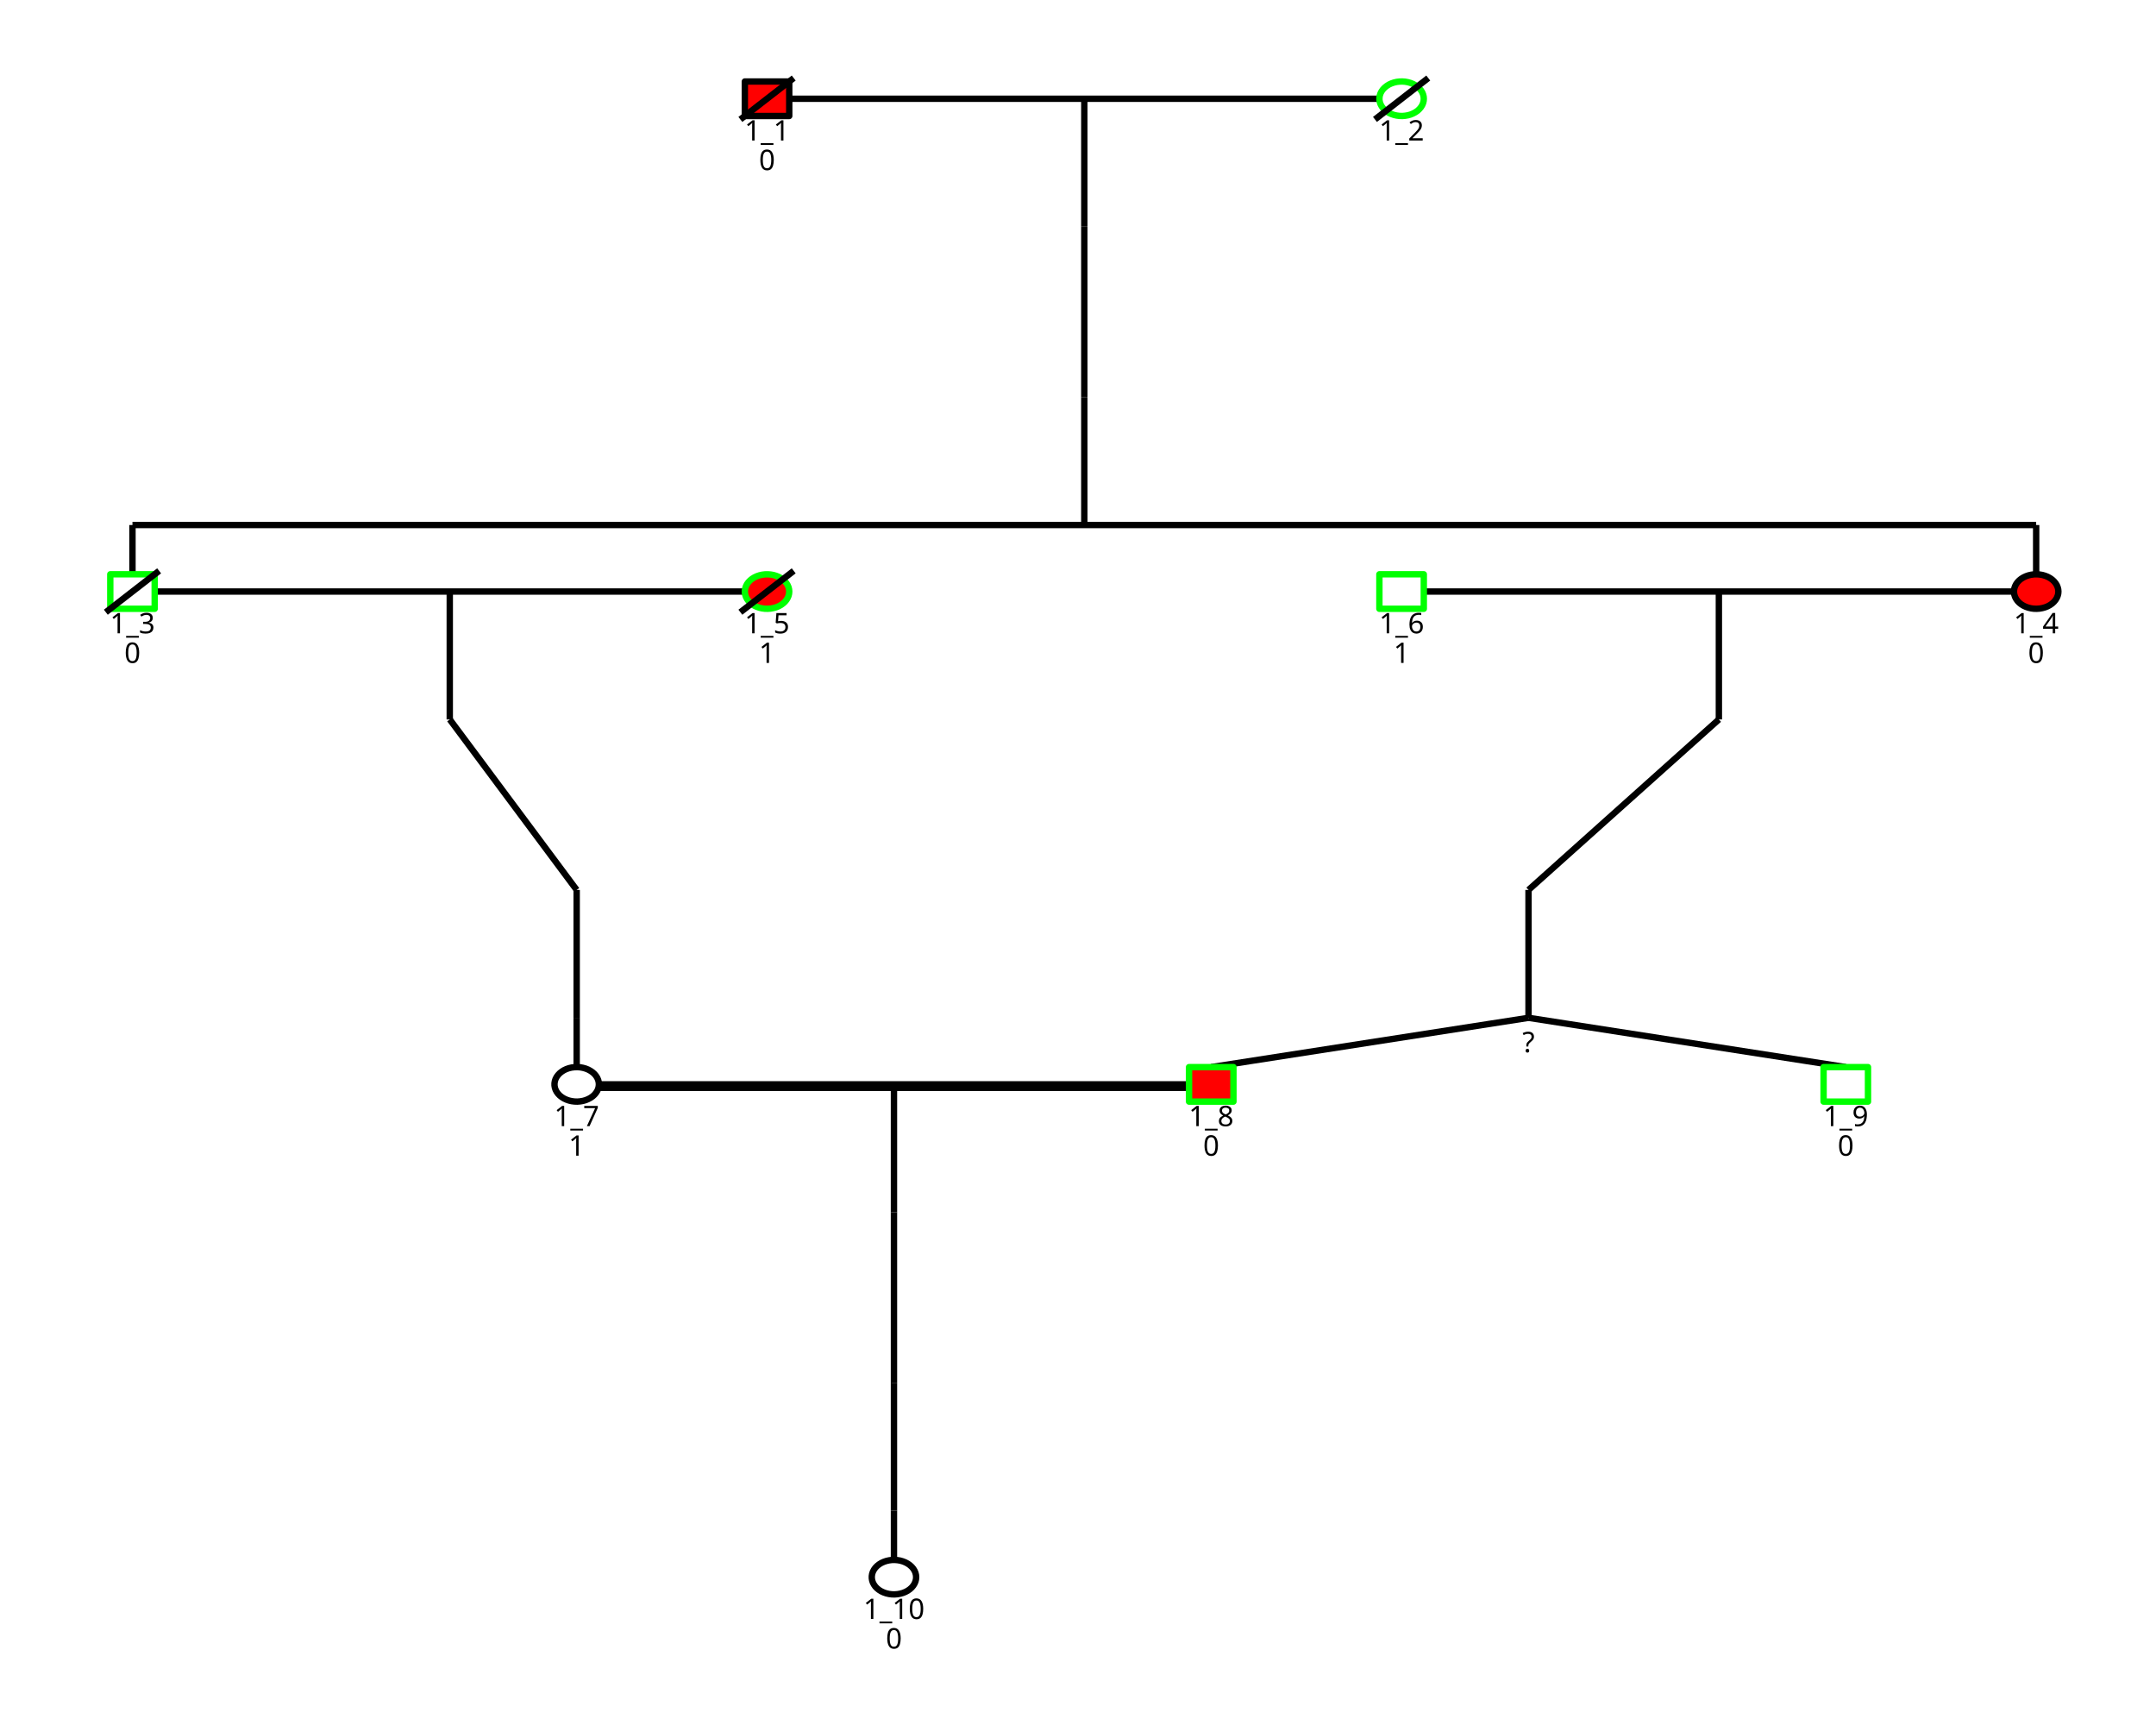
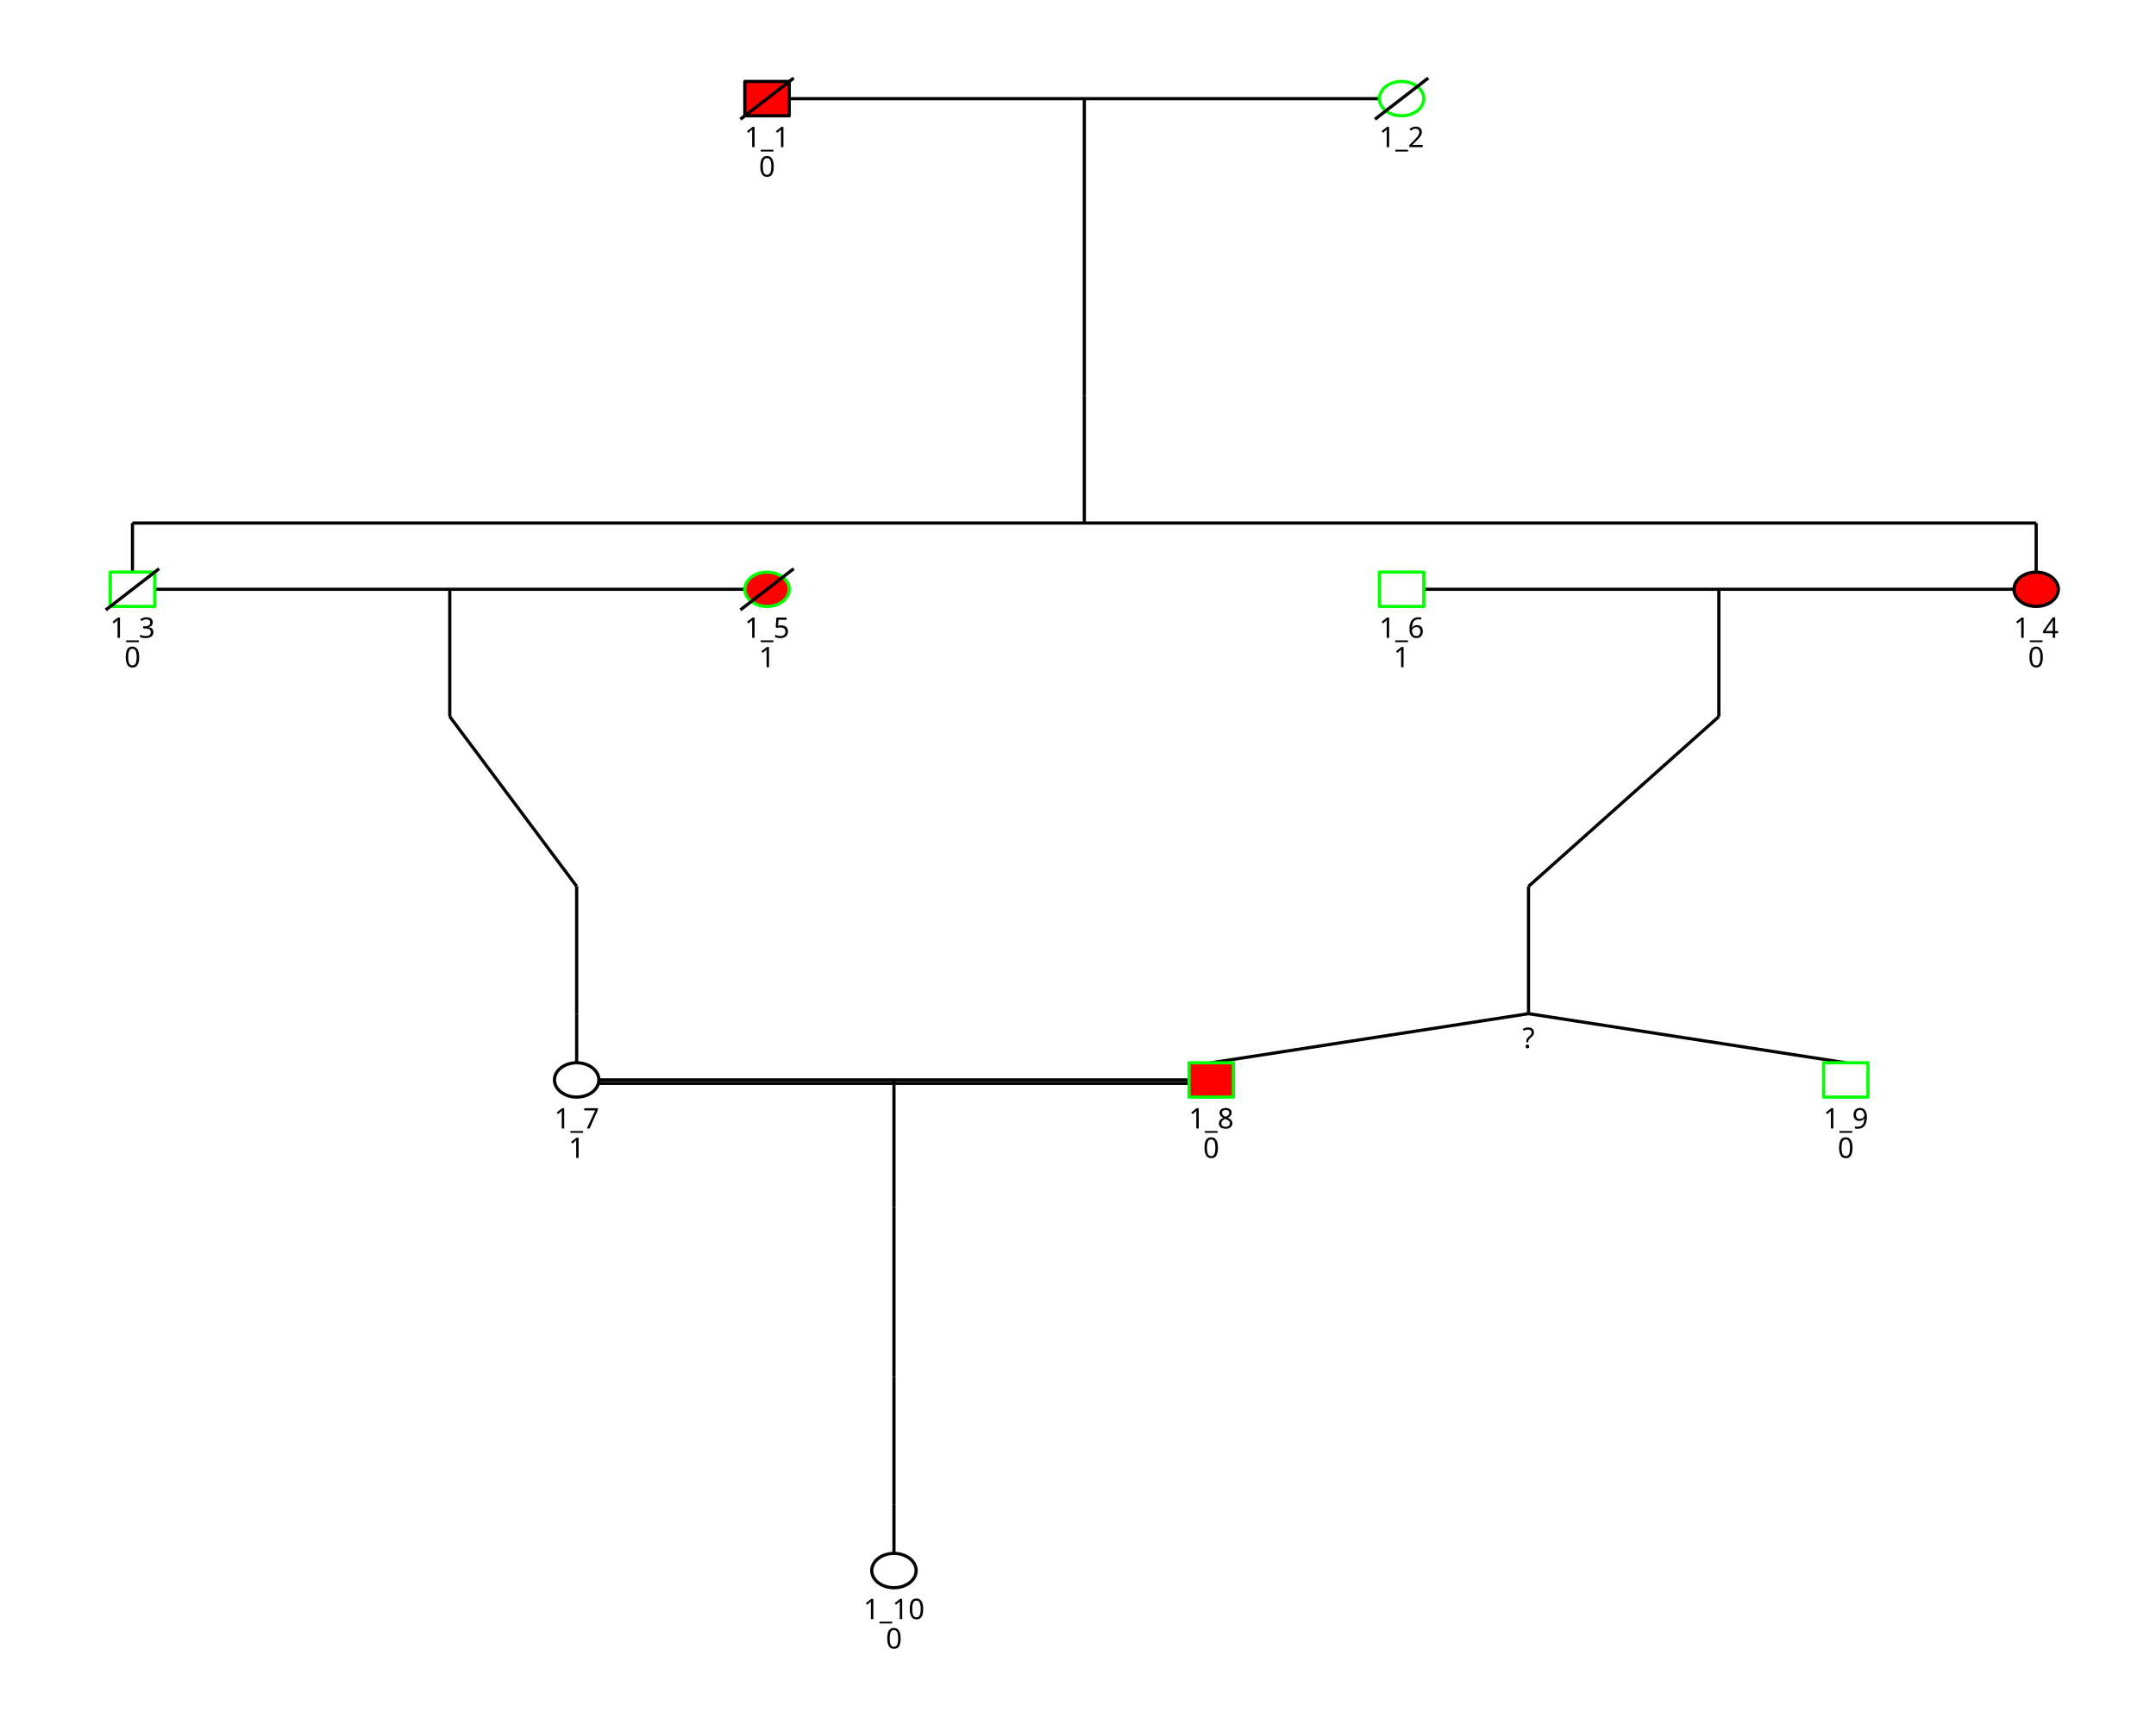
<svg xmlns="http://www.w3.org/2000/svg" class="svglite" data-engine-version="2.0" width="720.00pt" height="576.00pt" viewBox="0 0 720.00 576.00">
  <defs>
    <style type="text/css">
    .svglite line, .svglite polyline, .svglite polygon, .svglite path, .svglite rect, .svglite circle {
      fill: none;
      stroke: #000000;
      stroke-linecap: round;
      stroke-linejoin: round;
      stroke-miterlimit: 10.00;
    }
  </style>
  </defs>
  <rect width="100%" height="100%" style="stroke: none; fill: #FFFFFF;" />
  <defs>
    <clipPath id="cpMC4wMHw3MjAuMDB8MC4wMHw1NzYuMDA=">
      <rect x="0.00" y="0.00" width="720.00" height="576.00" />
    </clipPath>
  </defs>
  <g clip-path="url(#cpMC4wMHw3MjAuMDB8MC4wMHw1NzYuMDA=)">
    <rect x="0.00" y="0.00" width="720.00" height="576.00" style="stroke-width: 1.07; stroke: #FFFFFF; fill: #FFFFFF;" />
  </g>
  <defs>
    <clipPath id="cpMi43NHw3MjAuMDB8MC4wMHw1NzMuMjY=">
      <rect x="2.74" y="0.00" width="717.26" height="573.26" />
    </clipPath>
  </defs>
  <g clip-path="url(#cpMi43NHw3MjAuMDB8MC4wMHw1NzMuMjY=)">
    <rect x="2.74" y="0.00" width="717.26" height="573.26" style="stroke-width: 1.07; stroke: none;" />
-     <line x1="263.57" y1="32.97" x2="460.65" y2="32.97" style="stroke-width: 2.13; stroke-linecap: butt;" />
-     <line x1="51.66" y1="197.52" x2="248.74" y2="197.52" style="stroke-width: 2.13; stroke-linecap: butt;" />
-     <line x1="200.00" y1="362.08" x2="397.08" y2="362.08" style="stroke-width: 2.13; stroke-linecap: butt;" />
-     <line x1="475.48" y1="197.52" x2="672.56" y2="197.52" style="stroke-width: 2.13; stroke-linecap: butt;" />
-     <line x1="200.00" y1="363.23" x2="397.08" y2="363.23" style="stroke-width: 2.13; stroke-linecap: butt;" />
-     <line x1="44.24" y1="191.76" x2="44.24" y2="175.31" style="stroke-width: 2.13; stroke-linecap: butt;" />
-     <line x1="679.98" y1="191.76" x2="679.98" y2="175.31" style="stroke-width: 2.13; stroke-linecap: butt;" />
-     <line x1="44.24" y1="175.31" x2="679.98" y2="175.31" style="stroke-width: 2.13; stroke-linecap: butt;" />
-     <line x1="362.11" y1="175.31" x2="362.11" y2="132.61" style="stroke-width: 2.13; stroke-linecap: butt;" />
-     <line x1="362.11" y1="132.61" x2="362.11" y2="75.67" style="stroke-width: 2.13; stroke-linecap: butt;" />
-     <line x1="362.11" y1="75.67" x2="362.11" y2="32.97" style="stroke-width: 2.13; stroke-linecap: butt;" />
-     <line x1="192.58" y1="356.32" x2="192.58" y2="339.86" style="stroke-width: 2.13; stroke-linecap: butt;" />
-     <line x1="192.58" y1="339.86" x2="192.58" y2="339.86" style="stroke-width: 2.13; stroke-linecap: butt;" />
-     <line x1="192.58" y1="339.86" x2="192.58" y2="297.16" style="stroke-width: 2.13; stroke-linecap: butt;" />
-     <line x1="192.58" y1="297.16" x2="150.20" y2="240.23" style="stroke-width: 2.13; stroke-linecap: butt;" />
-     <line x1="150.20" y1="240.23" x2="150.20" y2="197.52" style="stroke-width: 2.13; stroke-linecap: butt;" />
-     <line x1="404.49" y1="356.32" x2="510.45" y2="339.86" style="stroke-width: 2.13; stroke-linecap: butt;" />
-     <line x1="616.41" y1="356.32" x2="510.45" y2="339.86" style="stroke-width: 2.13; stroke-linecap: butt;" />
-     <line x1="510.45" y1="339.86" x2="510.45" y2="339.86" style="stroke-width: 2.13; stroke-linecap: butt;" />
-     <line x1="510.45" y1="339.86" x2="510.45" y2="297.16" style="stroke-width: 2.13; stroke-linecap: butt;" />
-     <line x1="510.45" y1="297.16" x2="574.02" y2="240.23" style="stroke-width: 2.13; stroke-linecap: butt;" />
-     <line x1="574.02" y1="240.23" x2="574.02" y2="197.52" style="stroke-width: 2.13; stroke-linecap: butt;" />
-     <line x1="298.54" y1="520.87" x2="298.54" y2="504.42" style="stroke-width: 2.13; stroke-linecap: butt;" />
-     <line x1="298.54" y1="504.42" x2="298.54" y2="504.42" style="stroke-width: 2.13; stroke-linecap: butt;" />
-     <line x1="298.54" y1="504.42" x2="298.54" y2="461.72" style="stroke-width: 2.13; stroke-linecap: butt;" />
-     <line x1="298.54" y1="461.72" x2="298.54" y2="404.78" style="stroke-width: 2.13; stroke-linecap: butt;" />
-     <line x1="298.54" y1="404.78" x2="298.54" y2="362.08" style="stroke-width: 2.13; stroke-linecap: butt;" />
-     <polygon points="248.74,27.21 248.74,38.73 263.57,38.73 263.57,27.21 " style="stroke-width: 2.13; stroke-linecap: butt; fill: #FF0000;" />
-     <polygon points="36.83,191.76 36.83,203.28 51.66,203.28 51.66,191.76 " style="stroke-width: 2.13; stroke: #00FF00; stroke-linecap: butt; fill: #FFFFFF;" />
-     <polygon points="200.00,362.08 199.94,362.82 199.76,363.54 199.46,364.24 199.04,364.90 198.53,365.52 197.91,366.09 197.21,366.58 196.43,367.00 195.58,367.35 194.69,367.60 193.77,367.76 192.82,367.84 191.87,367.81 190.93,367.69 190.02,367.48 189.15,367.18 188.34,366.80 187.60,366.34 186.93,365.81 186.37,365.22 185.90,364.58 185.54,363.89 185.30,363.18 185.18,362.45 185.18,361.71 185.30,360.98 185.54,360.26 185.90,359.58 186.37,358.94 186.93,358.35 187.60,357.82 188.34,357.35 189.15,356.97 190.02,356.67 190.93,356.46 191.87,356.35 192.82,356.32 193.77,356.39 194.69,356.56 195.58,356.81 196.43,357.15 197.21,357.58 197.91,358.07 198.53,358.63 199.04,359.25 199.46,359.92 199.76,360.62 199.94,361.34 200.00,362.08 " style="stroke-width: 2.13; stroke-linecap: butt; fill: #FFFFFF;" />
-     <polygon points="305.95,526.63 305.89,527.37 305.71,528.09 305.41,528.79 305.00,529.46 304.48,530.08 303.87,530.64 303.16,531.14 302.38,531.56 301.54,531.90 300.65,532.15 299.72,532.32 298.78,532.39 297.83,532.37 296.89,532.25 295.98,532.04 295.11,531.74 294.29,531.36 293.55,530.90 292.89,530.37 292.32,529.78 291.86,529.13 291.50,528.45 291.26,527.73 291.14,527.00 291.14,526.26 291.26,525.53 291.50,524.82 291.86,524.13 292.32,523.49 292.89,522.90 293.55,522.37 294.29,521.91 295.11,521.53 295.98,521.23 296.89,521.02 297.83,520.90 298.78,520.88 299.72,520.95 300.65,521.11 301.54,521.37 302.38,521.71 303.16,522.13 303.87,522.63 304.48,523.19 305.00,523.81 305.41,524.47 305.71,525.17 305.89,525.90 305.95,526.63 " style="stroke-width: 2.13; stroke-linecap: butt; fill: #FFFFFF;" />
-     <polygon points="475.48,32.97 475.42,33.71 475.24,34.43 474.94,35.13 474.53,35.79 474.01,36.41 473.40,36.98 472.69,37.47 471.91,37.89 471.07,38.24 470.18,38.49 469.25,38.65 468.31,38.73 467.36,38.70 466.42,38.58 465.51,38.37 464.64,38.07 463.82,37.69 463.08,37.23 462.42,36.70 461.85,36.11 461.39,35.47 461.03,34.78 460.79,34.07 460.67,33.34 460.67,32.60 460.79,31.87 461.03,31.15 461.39,30.47 461.85,29.83 462.42,29.24 463.08,28.71 463.82,28.24 464.64,27.86 465.51,27.56 466.42,27.35 467.36,27.24 468.31,27.21 469.25,27.28 470.18,27.45 471.07,27.70 471.91,28.04 472.69,28.47 473.40,28.96 474.01,29.52 474.53,30.14 474.94,30.81 475.24,31.51 475.42,32.23 475.48,32.97 " style="stroke-width: 2.13; stroke: #00FF00; stroke-linecap: butt; fill: #FFFFFF;" />
-     <polygon points="263.57,197.52 263.51,198.26 263.33,198.98 263.03,199.68 262.62,200.35 262.10,200.97 261.48,201.53 260.78,202.03 260.00,202.45 259.16,202.79 258.27,203.04 257.34,203.21 256.39,203.28 255.44,203.26 254.50,203.14 253.59,202.93 252.72,202.63 251.91,202.25 251.17,201.79 250.51,201.26 249.94,200.67 249.47,200.02 249.12,199.34 248.88,198.62 248.75,197.89 248.75,197.15 248.88,196.42 249.12,195.71 249.47,195.02 249.94,194.38 250.51,193.79 251.17,193.26 251.91,192.80 252.72,192.42 253.59,192.12 254.50,191.91 255.44,191.79 256.39,191.77 257.34,191.84 258.27,192.00 259.16,192.26 260.00,192.60 260.78,193.02 261.48,193.52 262.10,194.08 262.62,194.70 263.03,195.36 263.33,196.06 263.51,196.79 263.57,197.52 " style="stroke-width: 2.13; stroke: #00FF00; stroke-linecap: butt; fill: #FF0000;" />
-     <polygon points="397.08,356.32 397.08,367.84 411.91,367.84 411.91,356.32 " style="stroke-width: 2.13; stroke: #00FF00; stroke-linecap: butt; fill: #FF0000;" />
-     <polygon points="460.65,191.76 460.65,203.28 475.48,203.28 475.48,191.76 " style="stroke-width: 2.13; stroke: #00FF00; stroke-linecap: butt; fill: #FFFFFF;" />
-     <polygon points="608.99,356.32 608.99,367.84 623.82,367.84 623.82,356.32 " style="stroke-width: 2.13; stroke: #00FF00; stroke-linecap: butt; fill: #FFFFFF;" />
-     <polygon points="687.40,197.52 687.34,198.26 687.15,198.98 686.86,199.68 686.44,200.35 685.92,200.97 685.31,201.53 684.60,202.03 683.83,202.45 682.98,202.79 682.09,203.04 681.16,203.21 680.22,203.28 679.27,203.26 678.33,203.14 677.42,202.93 676.55,202.63 675.74,202.25 674.99,201.79 674.33,201.26 673.76,200.67 673.30,200.02 672.94,199.34 672.70,198.62 672.58,197.89 672.58,197.15 672.70,196.42 672.94,195.71 673.30,195.02 673.76,194.38 674.33,193.79 674.99,193.26 675.74,192.80 676.55,192.42 677.42,192.12 678.33,191.91 679.27,191.79 680.22,191.77 681.16,191.84 682.09,192.00 682.98,192.26 683.83,192.60 684.60,193.02 685.31,193.52 685.92,194.08 686.44,194.70 686.86,195.36 687.15,196.06 687.34,196.79 687.40,197.52 " style="stroke-width: 2.13; stroke-linecap: butt; fill: #FF0000;" />
-     <line x1="247.25" y1="39.88" x2="265.06" y2="26.06" style="stroke-width: 2.13; stroke-linecap: butt;" />
-     <line x1="35.34" y1="204.43" x2="53.14" y2="190.61" style="stroke-width: 2.13; stroke-linecap: butt;" />
-     <line x1="459.17" y1="39.88" x2="476.97" y2="26.06" style="stroke-width: 2.13; stroke-linecap: butt;" />
-     <line x1="247.25" y1="204.43" x2="265.06" y2="190.61" style="stroke-width: 2.13; stroke-linecap: butt;" />
-     <text x="256.16" y="46.93" text-anchor="middle" style="font-size: 9.48px; font-family: sans;" textLength="15.83px" lengthAdjust="spacingAndGlyphs">1_1</text>
-     <text x="44.24" y="211.48" text-anchor="middle" style="font-size: 9.48px; font-family: sans;" textLength="15.83px" lengthAdjust="spacingAndGlyphs">1_3</text>
-     <text x="192.58" y="376.04" text-anchor="middle" style="font-size: 9.48px; font-family: sans;" textLength="15.83px" lengthAdjust="spacingAndGlyphs">1_7</text>
-     <text x="298.54" y="540.59" text-anchor="middle" style="font-size: 9.48px; font-family: sans;" textLength="21.10px" lengthAdjust="spacingAndGlyphs">1_10</text>
-     <text x="468.07" y="46.93" text-anchor="middle" style="font-size: 9.48px; font-family: sans;" textLength="15.83px" lengthAdjust="spacingAndGlyphs">1_2</text>
-     <text x="256.16" y="211.48" text-anchor="middle" style="font-size: 9.48px; font-family: sans;" textLength="15.83px" lengthAdjust="spacingAndGlyphs">1_5</text>
-     <text x="404.49" y="376.04" text-anchor="middle" style="font-size: 9.48px; font-family: sans;" textLength="15.83px" lengthAdjust="spacingAndGlyphs">1_8</text>
-     <text x="468.07" y="211.48" text-anchor="middle" style="font-size: 9.48px; font-family: sans;" textLength="15.83px" lengthAdjust="spacingAndGlyphs">1_6</text>
-     <text x="616.41" y="376.04" text-anchor="middle" style="font-size: 9.48px; font-family: sans;" textLength="15.83px" lengthAdjust="spacingAndGlyphs">1_9</text>
-     <text x="679.98" y="211.48" text-anchor="middle" style="font-size: 9.48px; font-family: sans;" textLength="15.83px" lengthAdjust="spacingAndGlyphs">1_4</text>
-     <text x="256.16" y="56.80" text-anchor="middle" style="font-size: 9.48px; font-family: sans;" textLength="5.28px" lengthAdjust="spacingAndGlyphs">0</text>
-     <text x="44.24" y="221.36" text-anchor="middle" style="font-size: 9.48px; font-family: sans;" textLength="5.28px" lengthAdjust="spacingAndGlyphs">0</text>
-     <text x="192.58" y="385.91" text-anchor="middle" style="font-size: 9.48px; font-family: sans;" textLength="5.28px" lengthAdjust="spacingAndGlyphs">1</text>
+     <line x1="263.57" y1="32.94" x2="460.65" y2="32.94" style="stroke-width: 1.07; stroke-linecap: butt;" />
+     <line x1="51.66" y1="196.77" x2="248.74" y2="196.77" style="stroke-width: 1.07; stroke-linecap: butt;" />
+     <line x1="200.00" y1="360.60" x2="397.08" y2="360.60" style="stroke-width: 1.07; stroke-linecap: butt;" />
+     <line x1="475.48" y1="196.77" x2="672.56" y2="196.77" style="stroke-width: 1.07; stroke-linecap: butt;" />
+     <line x1="200.00" y1="361.75" x2="397.08" y2="361.75" style="stroke-width: 1.07; stroke-linecap: butt;" />
+     <line x1="44.24" y1="191.03" x2="44.24" y2="174.65" style="stroke-width: 1.07; stroke-linecap: butt;" />
+     <line x1="679.98" y1="191.03" x2="679.98" y2="174.65" style="stroke-width: 1.07; stroke-linecap: butt;" />
+     <line x1="44.24" y1="174.65" x2="679.98" y2="174.65" style="stroke-width: 1.07; stroke-linecap: butt;" />
+     <line x1="362.11" y1="174.65" x2="362.11" y2="132.14" style="stroke-width: 1.07; stroke-linecap: butt;" />
+     <line x1="362.11" y1="132.14" x2="362.11" y2="75.45" style="stroke-width: 1.07; stroke-linecap: butt;" />
+     <line x1="362.11" y1="75.45" x2="362.11" y2="32.94" style="stroke-width: 1.07; stroke-linecap: butt;" />
+     <line x1="192.58" y1="354.87" x2="192.58" y2="338.48" style="stroke-width: 1.07; stroke-linecap: butt;" />
+     <line x1="192.58" y1="338.48" x2="192.58" y2="338.48" style="stroke-width: 1.07; stroke-linecap: butt;" />
+     <line x1="192.58" y1="338.48" x2="192.58" y2="295.97" style="stroke-width: 1.07; stroke-linecap: butt;" />
+     <line x1="192.58" y1="295.97" x2="150.20" y2="239.28" style="stroke-width: 1.07; stroke-linecap: butt;" />
+     <line x1="150.20" y1="239.28" x2="150.20" y2="196.77" style="stroke-width: 1.07; stroke-linecap: butt;" />
+     <line x1="404.49" y1="354.87" x2="510.45" y2="338.48" style="stroke-width: 1.07; stroke-linecap: butt;" />
+     <line x1="616.41" y1="354.87" x2="510.45" y2="338.48" style="stroke-width: 1.07; stroke-linecap: butt;" />
+     <line x1="510.45" y1="338.48" x2="510.45" y2="338.48" style="stroke-width: 1.07; stroke-linecap: butt;" />
+     <line x1="510.45" y1="338.48" x2="510.45" y2="295.97" style="stroke-width: 1.07; stroke-linecap: butt;" />
+     <line x1="510.45" y1="295.97" x2="574.02" y2="239.28" style="stroke-width: 1.07; stroke-linecap: butt;" />
+     <line x1="574.02" y1="239.28" x2="574.02" y2="196.77" style="stroke-width: 1.07; stroke-linecap: butt;" />
+     <line x1="298.54" y1="518.70" x2="298.54" y2="502.31" style="stroke-width: 1.07; stroke-linecap: butt;" />
+     <line x1="298.54" y1="502.31" x2="298.54" y2="502.31" style="stroke-width: 1.07; stroke-linecap: butt;" />
+     <line x1="298.54" y1="502.31" x2="298.54" y2="459.80" style="stroke-width: 1.07; stroke-linecap: butt;" />
+     <line x1="298.54" y1="459.80" x2="298.54" y2="403.11" style="stroke-width: 1.07; stroke-linecap: butt;" />
+     <line x1="298.54" y1="403.11" x2="298.54" y2="360.60" style="stroke-width: 1.07; stroke-linecap: butt;" />
+     <polygon points="248.74,27.20 248.74,38.67 263.57,38.67 263.57,27.20 " style="stroke-width: 1.07; stroke-linecap: butt; fill: #FF0000;" />
+     <polygon points="36.83,191.03 36.83,202.50 51.66,202.50 51.66,191.03 " style="stroke-width: 1.07; stroke: #00FF00; stroke-linecap: butt; fill: #FFFFFF;" />
+     <polygon points="200.00,360.60 199.94,361.33 199.76,362.05 199.46,362.75 199.04,363.41 198.53,364.03 197.91,364.59 197.21,365.08 196.43,365.50 195.58,365.84 194.69,366.10 193.77,366.26 192.82,366.33 191.87,366.31 190.93,366.19 190.02,365.98 189.15,365.68 188.34,365.30 187.60,364.84 186.93,364.32 186.37,363.73 185.90,363.09 185.54,362.41 185.30,361.70 185.18,360.97 185.18,360.23 185.30,359.50 185.54,358.79 185.90,358.11 186.37,357.47 186.93,356.88 187.60,356.35 188.34,355.90 189.15,355.52 190.02,355.22 190.93,355.01 191.87,354.89 192.82,354.87 193.77,354.94 194.69,355.10 195.58,355.36 196.43,355.70 197.21,356.12 197.91,356.61 198.53,357.17 199.04,357.79 199.46,358.45 199.76,359.15 199.94,359.87 200.00,360.60 " style="stroke-width: 1.07; stroke-linecap: butt; fill: #FFFFFF;" />
+     <polygon points="305.95,524.43 305.89,525.16 305.71,525.88 305.41,526.58 305.00,527.24 304.48,527.86 303.87,528.42 303.16,528.91 302.38,529.33 301.54,529.67 300.65,529.93 299.72,530.09 298.78,530.16 297.83,530.14 296.89,530.02 295.98,529.81 295.11,529.51 294.29,529.13 293.55,528.68 292.89,528.15 292.32,527.56 291.86,526.92 291.50,526.24 291.26,525.53 291.14,524.80 291.14,524.06 291.26,523.33 291.50,522.62 291.86,521.94 292.32,521.30 292.89,520.71 293.55,520.19 294.29,519.73 295.11,519.35 295.98,519.05 296.89,518.84 297.83,518.72 298.78,518.70 299.72,518.77 300.65,518.93 301.54,519.19 302.38,519.53 303.16,519.95 303.87,520.44 304.48,521.00 305.00,521.62 305.41,522.28 305.71,522.98 305.89,523.70 305.95,524.43 " style="stroke-width: 1.07; stroke-linecap: butt; fill: #FFFFFF;" />
+     <polygon points="475.48,32.94 475.42,33.67 475.24,34.39 474.94,35.09 474.53,35.75 474.01,36.37 473.40,36.93 472.69,37.42 471.91,37.84 471.07,38.18 470.18,38.44 469.25,38.60 468.31,38.67 467.36,38.65 466.42,38.53 465.51,38.32 464.64,38.02 463.82,37.64 463.08,37.18 462.42,36.66 461.85,36.07 461.39,35.43 461.03,34.75 460.79,34.03 460.67,33.31 460.67,32.57 460.79,31.84 461.03,31.13 461.39,30.45 461.85,29.81 462.42,29.22 463.08,28.69 463.82,28.24 464.64,27.85 465.51,27.56 466.42,27.35 467.36,27.23 468.31,27.21 469.25,27.28 470.18,27.44 471.07,27.69 471.91,28.03 472.69,28.46 473.40,28.95 474.01,29.51 474.53,30.12 474.94,30.79 475.24,31.48 475.42,32.20 475.48,32.94 " style="stroke-width: 1.07; stroke: #00FF00; stroke-linecap: butt; fill: #FFFFFF;" />
+     <polygon points="263.57,196.77 263.51,197.50 263.33,198.22 263.03,198.92 262.62,199.58 262.10,200.20 261.48,200.76 260.78,201.25 260.00,201.67 259.16,202.01 258.27,202.27 257.34,202.43 256.39,202.50 255.44,202.48 254.50,202.36 253.59,202.15 252.72,201.85 251.91,201.47 251.17,201.01 250.51,200.49 249.94,199.90 249.47,199.26 249.12,198.58 248.88,197.87 248.75,197.14 248.75,196.40 248.88,195.67 249.12,194.96 249.47,194.28 249.94,193.64 250.51,193.05 251.17,192.52 251.91,192.07 252.72,191.69 253.59,191.39 254.50,191.18 255.44,191.06 256.39,191.04 257.34,191.11 258.27,191.27 259.16,191.53 260.00,191.87 260.78,192.29 261.48,192.78 262.10,193.34 262.62,193.96 263.03,194.62 263.33,195.31 263.51,196.04 263.57,196.77 " style="stroke-width: 1.07; stroke: #00FF00; stroke-linecap: butt; fill: #FF0000;" />
+     <polygon points="397.08,354.87 397.08,366.33 411.91,366.33 411.91,354.87 " style="stroke-width: 1.07; stroke: #00FF00; stroke-linecap: butt; fill: #FF0000;" />
+     <polygon points="460.65,191.03 460.65,202.50 475.48,202.50 475.48,191.03 " style="stroke-width: 1.07; stroke: #00FF00; stroke-linecap: butt; fill: #FFFFFF;" />
+     <polygon points="608.99,354.87 608.99,366.33 623.82,366.33 623.82,354.87 " style="stroke-width: 1.07; stroke: #00FF00; stroke-linecap: butt; fill: #FFFFFF;" />
+     <polygon points="687.40,196.77 687.34,197.50 687.15,198.22 686.86,198.92 686.44,199.58 685.92,200.20 685.31,200.76 684.60,201.25 683.83,201.67 682.98,202.01 682.09,202.27 681.16,202.43 680.22,202.50 679.27,202.48 678.33,202.36 677.42,202.15 676.55,201.85 675.74,201.47 674.99,201.01 674.33,200.49 673.76,199.90 673.30,199.26 672.94,198.58 672.70,197.87 672.58,197.14 672.58,196.40 672.70,195.67 672.94,194.96 673.30,194.28 673.76,193.64 674.33,193.05 674.99,192.52 675.74,192.07 676.55,191.69 677.42,191.39 678.33,191.18 679.27,191.06 680.22,191.04 681.16,191.11 682.09,191.27 682.98,191.53 683.83,191.87 684.60,192.29 685.31,192.78 685.92,193.34 686.44,193.96 686.86,194.62 687.15,195.31 687.34,196.04 687.40,196.77 " style="stroke-width: 1.07; stroke-linecap: butt; fill: #FF0000;" />
+     <line x1="247.25" y1="39.82" x2="265.06" y2="26.06" style="stroke-width: 1.07; stroke-linecap: butt;" />
+     <line x1="35.34" y1="203.65" x2="53.14" y2="189.89" style="stroke-width: 1.07; stroke-linecap: butt;" />
+     <line x1="459.17" y1="39.82" x2="476.97" y2="26.06" style="stroke-width: 1.07; stroke-linecap: butt;" />
+     <line x1="247.25" y1="203.65" x2="265.06" y2="189.89" style="stroke-width: 1.07; stroke-linecap: butt;" />
+     <text x="256.16" y="49.14" text-anchor="middle" style="font-size: 9.48px; font-family: sans;" textLength="15.83px" lengthAdjust="spacingAndGlyphs">1_1</text>
+     <text x="44.24" y="212.98" text-anchor="middle" style="font-size: 9.48px; font-family: sans;" textLength="15.83px" lengthAdjust="spacingAndGlyphs">1_3</text>
+     <text x="192.58" y="376.81" text-anchor="middle" style="font-size: 9.48px; font-family: sans;" textLength="15.83px" lengthAdjust="spacingAndGlyphs">1_7</text>
+     <text x="298.54" y="540.64" text-anchor="middle" style="font-size: 9.48px; font-family: sans;" textLength="21.10px" lengthAdjust="spacingAndGlyphs">1_10</text>
+     <text x="468.07" y="49.14" text-anchor="middle" style="font-size: 9.48px; font-family: sans;" textLength="15.83px" lengthAdjust="spacingAndGlyphs">1_2</text>
+     <text x="256.16" y="212.98" text-anchor="middle" style="font-size: 9.48px; font-family: sans;" textLength="15.83px" lengthAdjust="spacingAndGlyphs">1_5</text>
+     <text x="404.49" y="376.81" text-anchor="middle" style="font-size: 9.48px; font-family: sans;" textLength="15.83px" lengthAdjust="spacingAndGlyphs">1_8</text>
+     <text x="468.07" y="212.98" text-anchor="middle" style="font-size: 9.48px; font-family: sans;" textLength="15.83px" lengthAdjust="spacingAndGlyphs">1_6</text>
+     <text x="616.41" y="376.81" text-anchor="middle" style="font-size: 9.48px; font-family: sans;" textLength="15.83px" lengthAdjust="spacingAndGlyphs">1_9</text>
+     <text x="679.98" y="212.98" text-anchor="middle" style="font-size: 9.48px; font-family: sans;" textLength="15.83px" lengthAdjust="spacingAndGlyphs">1_4</text>
+     <text x="256.16" y="58.97" text-anchor="middle" style="font-size: 9.48px; font-family: sans;" textLength="5.28px" lengthAdjust="spacingAndGlyphs">0</text>
+     <text x="44.24" y="222.80" text-anchor="middle" style="font-size: 9.48px; font-family: sans;" textLength="5.28px" lengthAdjust="spacingAndGlyphs">0</text>
+     <text x="192.58" y="386.64" text-anchor="middle" style="font-size: 9.48px; font-family: sans;" textLength="5.28px" lengthAdjust="spacingAndGlyphs">1</text>
    <text x="298.54" y="550.47" text-anchor="middle" style="font-size: 9.48px; font-family: sans;" textLength="5.28px" lengthAdjust="spacingAndGlyphs">0</text>
-     <text x="256.16" y="221.36" text-anchor="middle" style="font-size: 9.48px; font-family: sans;" textLength="5.28px" lengthAdjust="spacingAndGlyphs">1</text>
-     <text x="404.49" y="385.91" text-anchor="middle" style="font-size: 9.48px; font-family: sans;" textLength="5.28px" lengthAdjust="spacingAndGlyphs">0</text>
-     <text x="468.07" y="221.36" text-anchor="middle" style="font-size: 9.48px; font-family: sans;" textLength="5.28px" lengthAdjust="spacingAndGlyphs">1</text>
-     <text x="616.41" y="385.91" text-anchor="middle" style="font-size: 9.48px; font-family: sans;" textLength="5.28px" lengthAdjust="spacingAndGlyphs">0</text>
-     <text x="679.98" y="221.36" text-anchor="middle" style="font-size: 9.48px; font-family: sans;" textLength="5.28px" lengthAdjust="spacingAndGlyphs">0</text>
-     <text x="510.45" y="351.35" text-anchor="middle" style="font-size: 9.48px; font-family: sans;" textLength="5.28px" lengthAdjust="spacingAndGlyphs">?</text>
+     <text x="256.16" y="222.80" text-anchor="middle" style="font-size: 9.48px; font-family: sans;" textLength="5.28px" lengthAdjust="spacingAndGlyphs">1</text>
+     <text x="404.49" y="386.64" text-anchor="middle" style="font-size: 9.48px; font-family: sans;" textLength="5.28px" lengthAdjust="spacingAndGlyphs">0</text>
+     <text x="468.07" y="222.80" text-anchor="middle" style="font-size: 9.48px; font-family: sans;" textLength="5.28px" lengthAdjust="spacingAndGlyphs">1</text>
+     <text x="616.41" y="386.64" text-anchor="middle" style="font-size: 9.48px; font-family: sans;" textLength="5.28px" lengthAdjust="spacingAndGlyphs">0</text>
+     <text x="679.98" y="222.80" text-anchor="middle" style="font-size: 9.48px; font-family: sans;" textLength="5.28px" lengthAdjust="spacingAndGlyphs">0</text>
+     <text x="510.45" y="349.94" text-anchor="middle" style="font-size: 9.48px; font-family: sans;" textLength="5.28px" lengthAdjust="spacingAndGlyphs">?</text>
  </g>
  <g clip-path="url(#cpMC4wMHw3MjAuMDB8MC4wMHw1NzYuMDA=)">
</g>
</svg>
